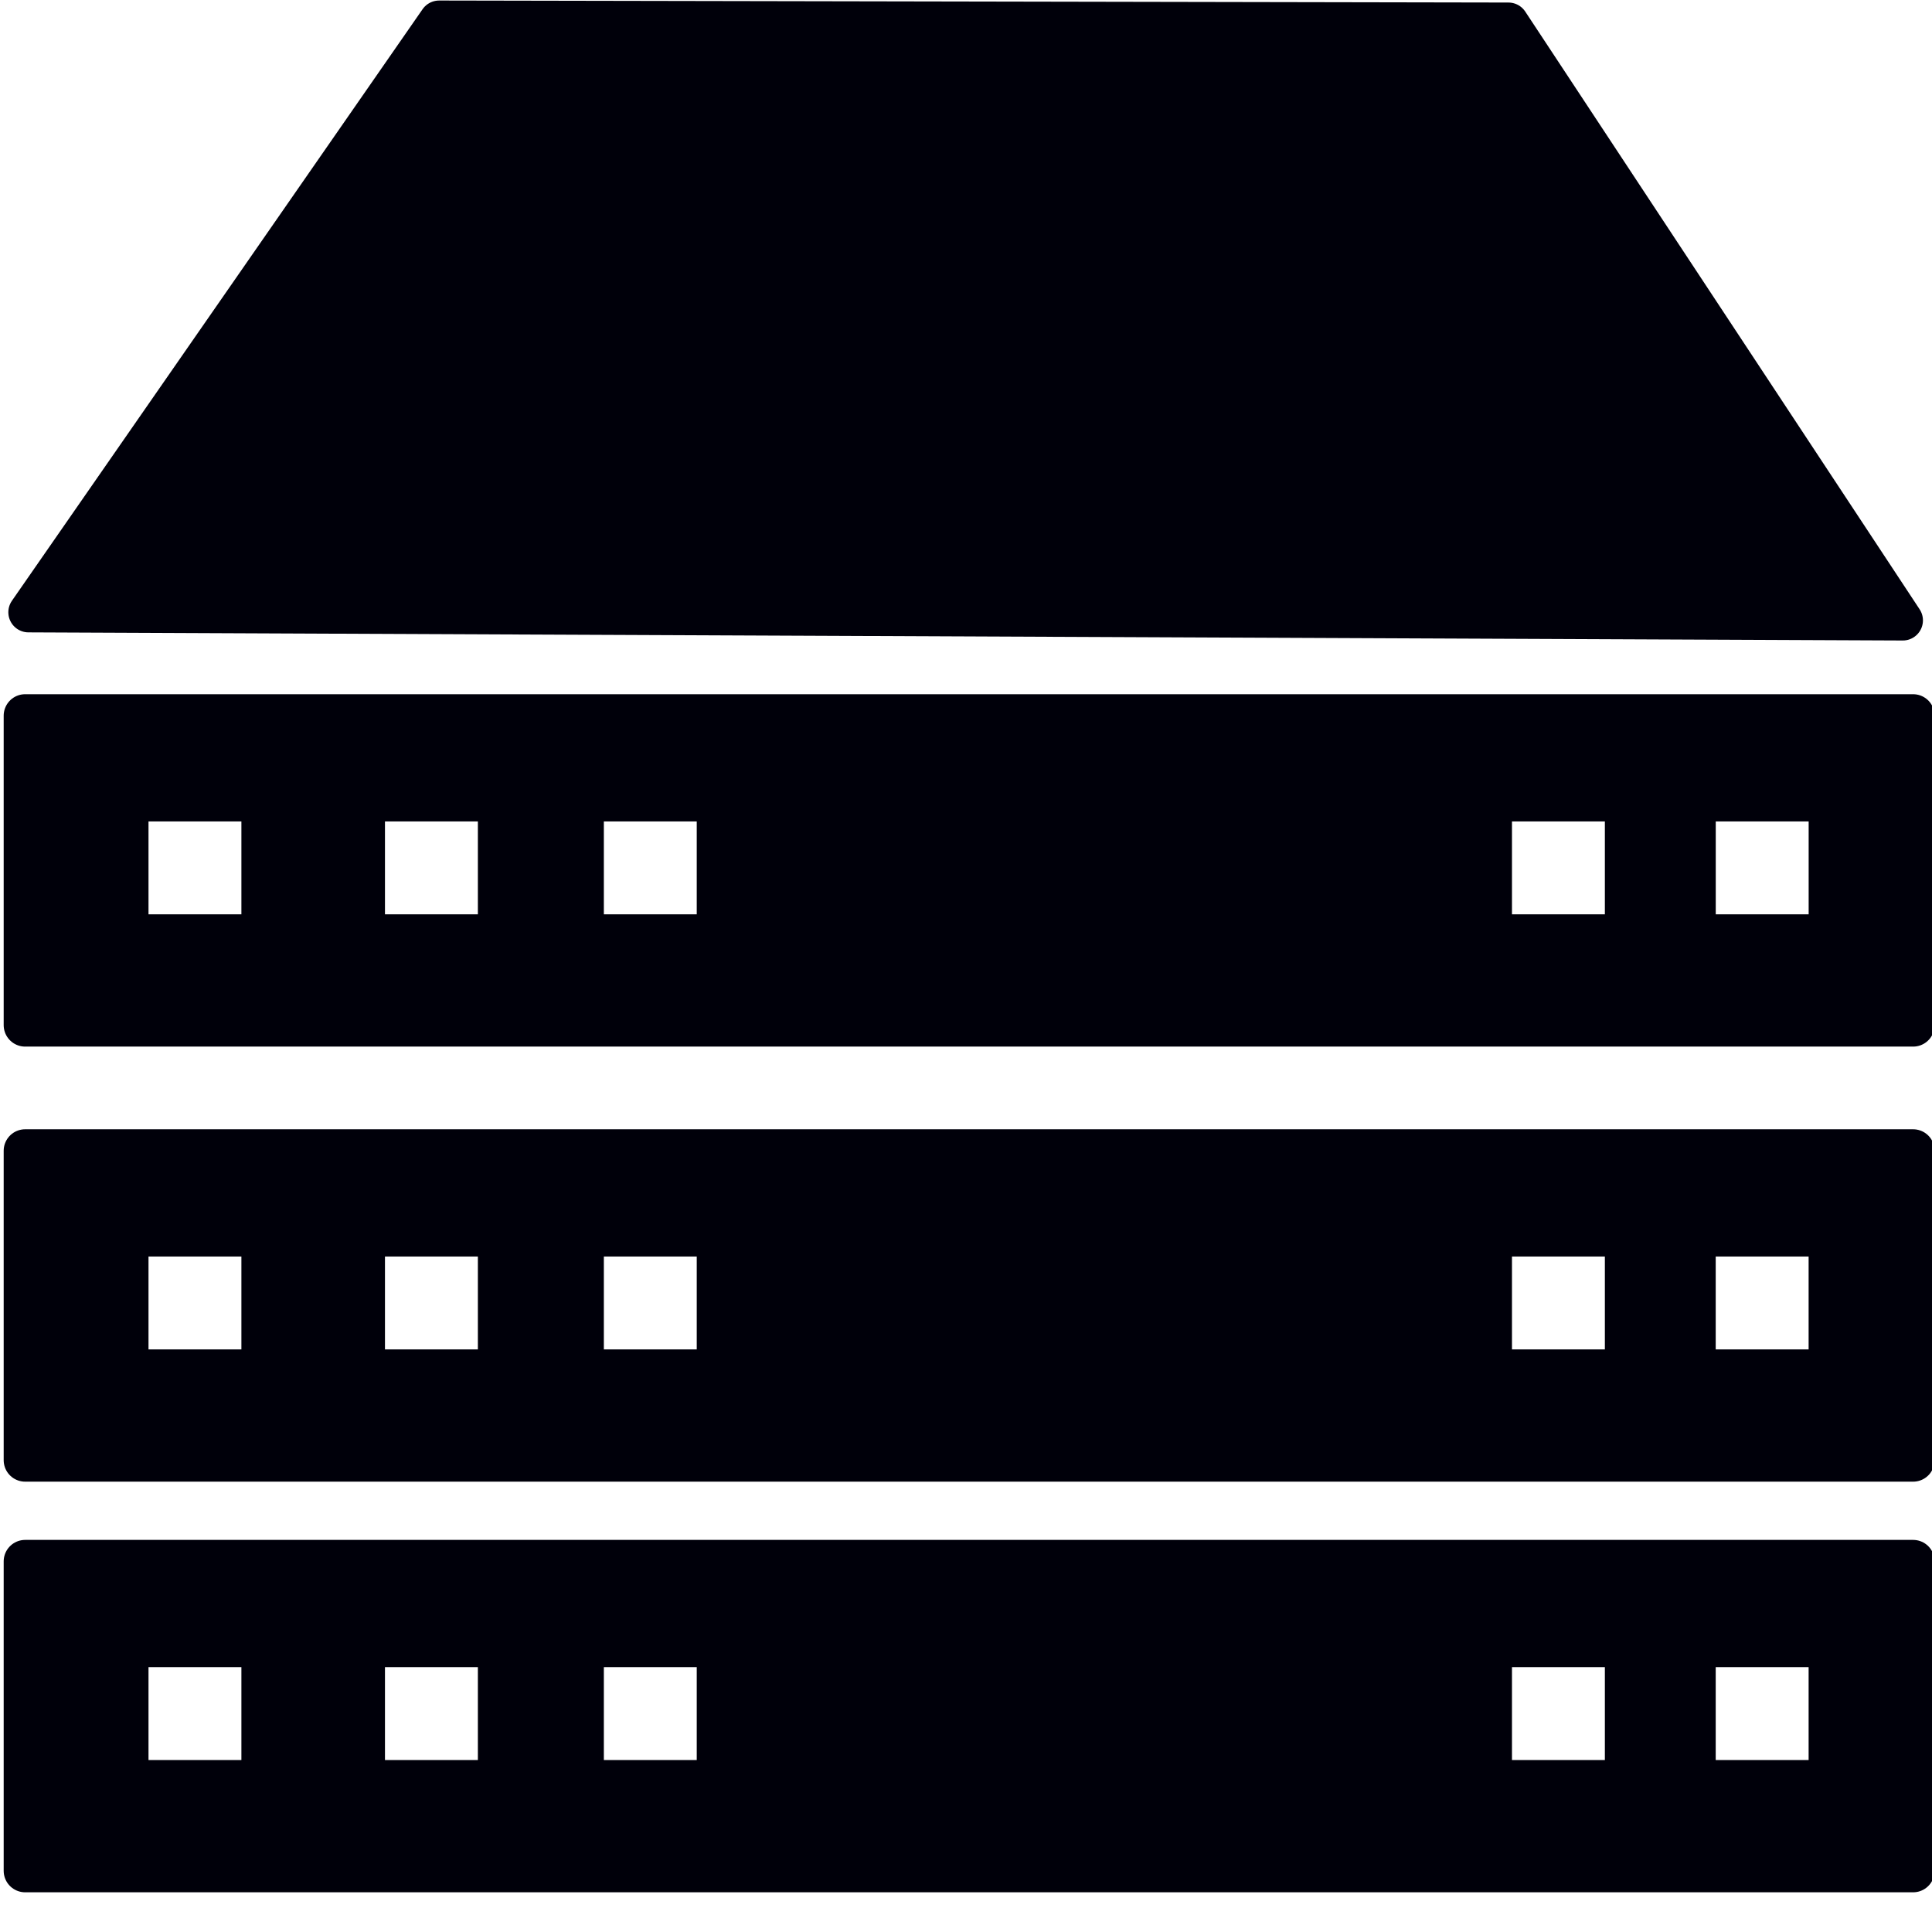
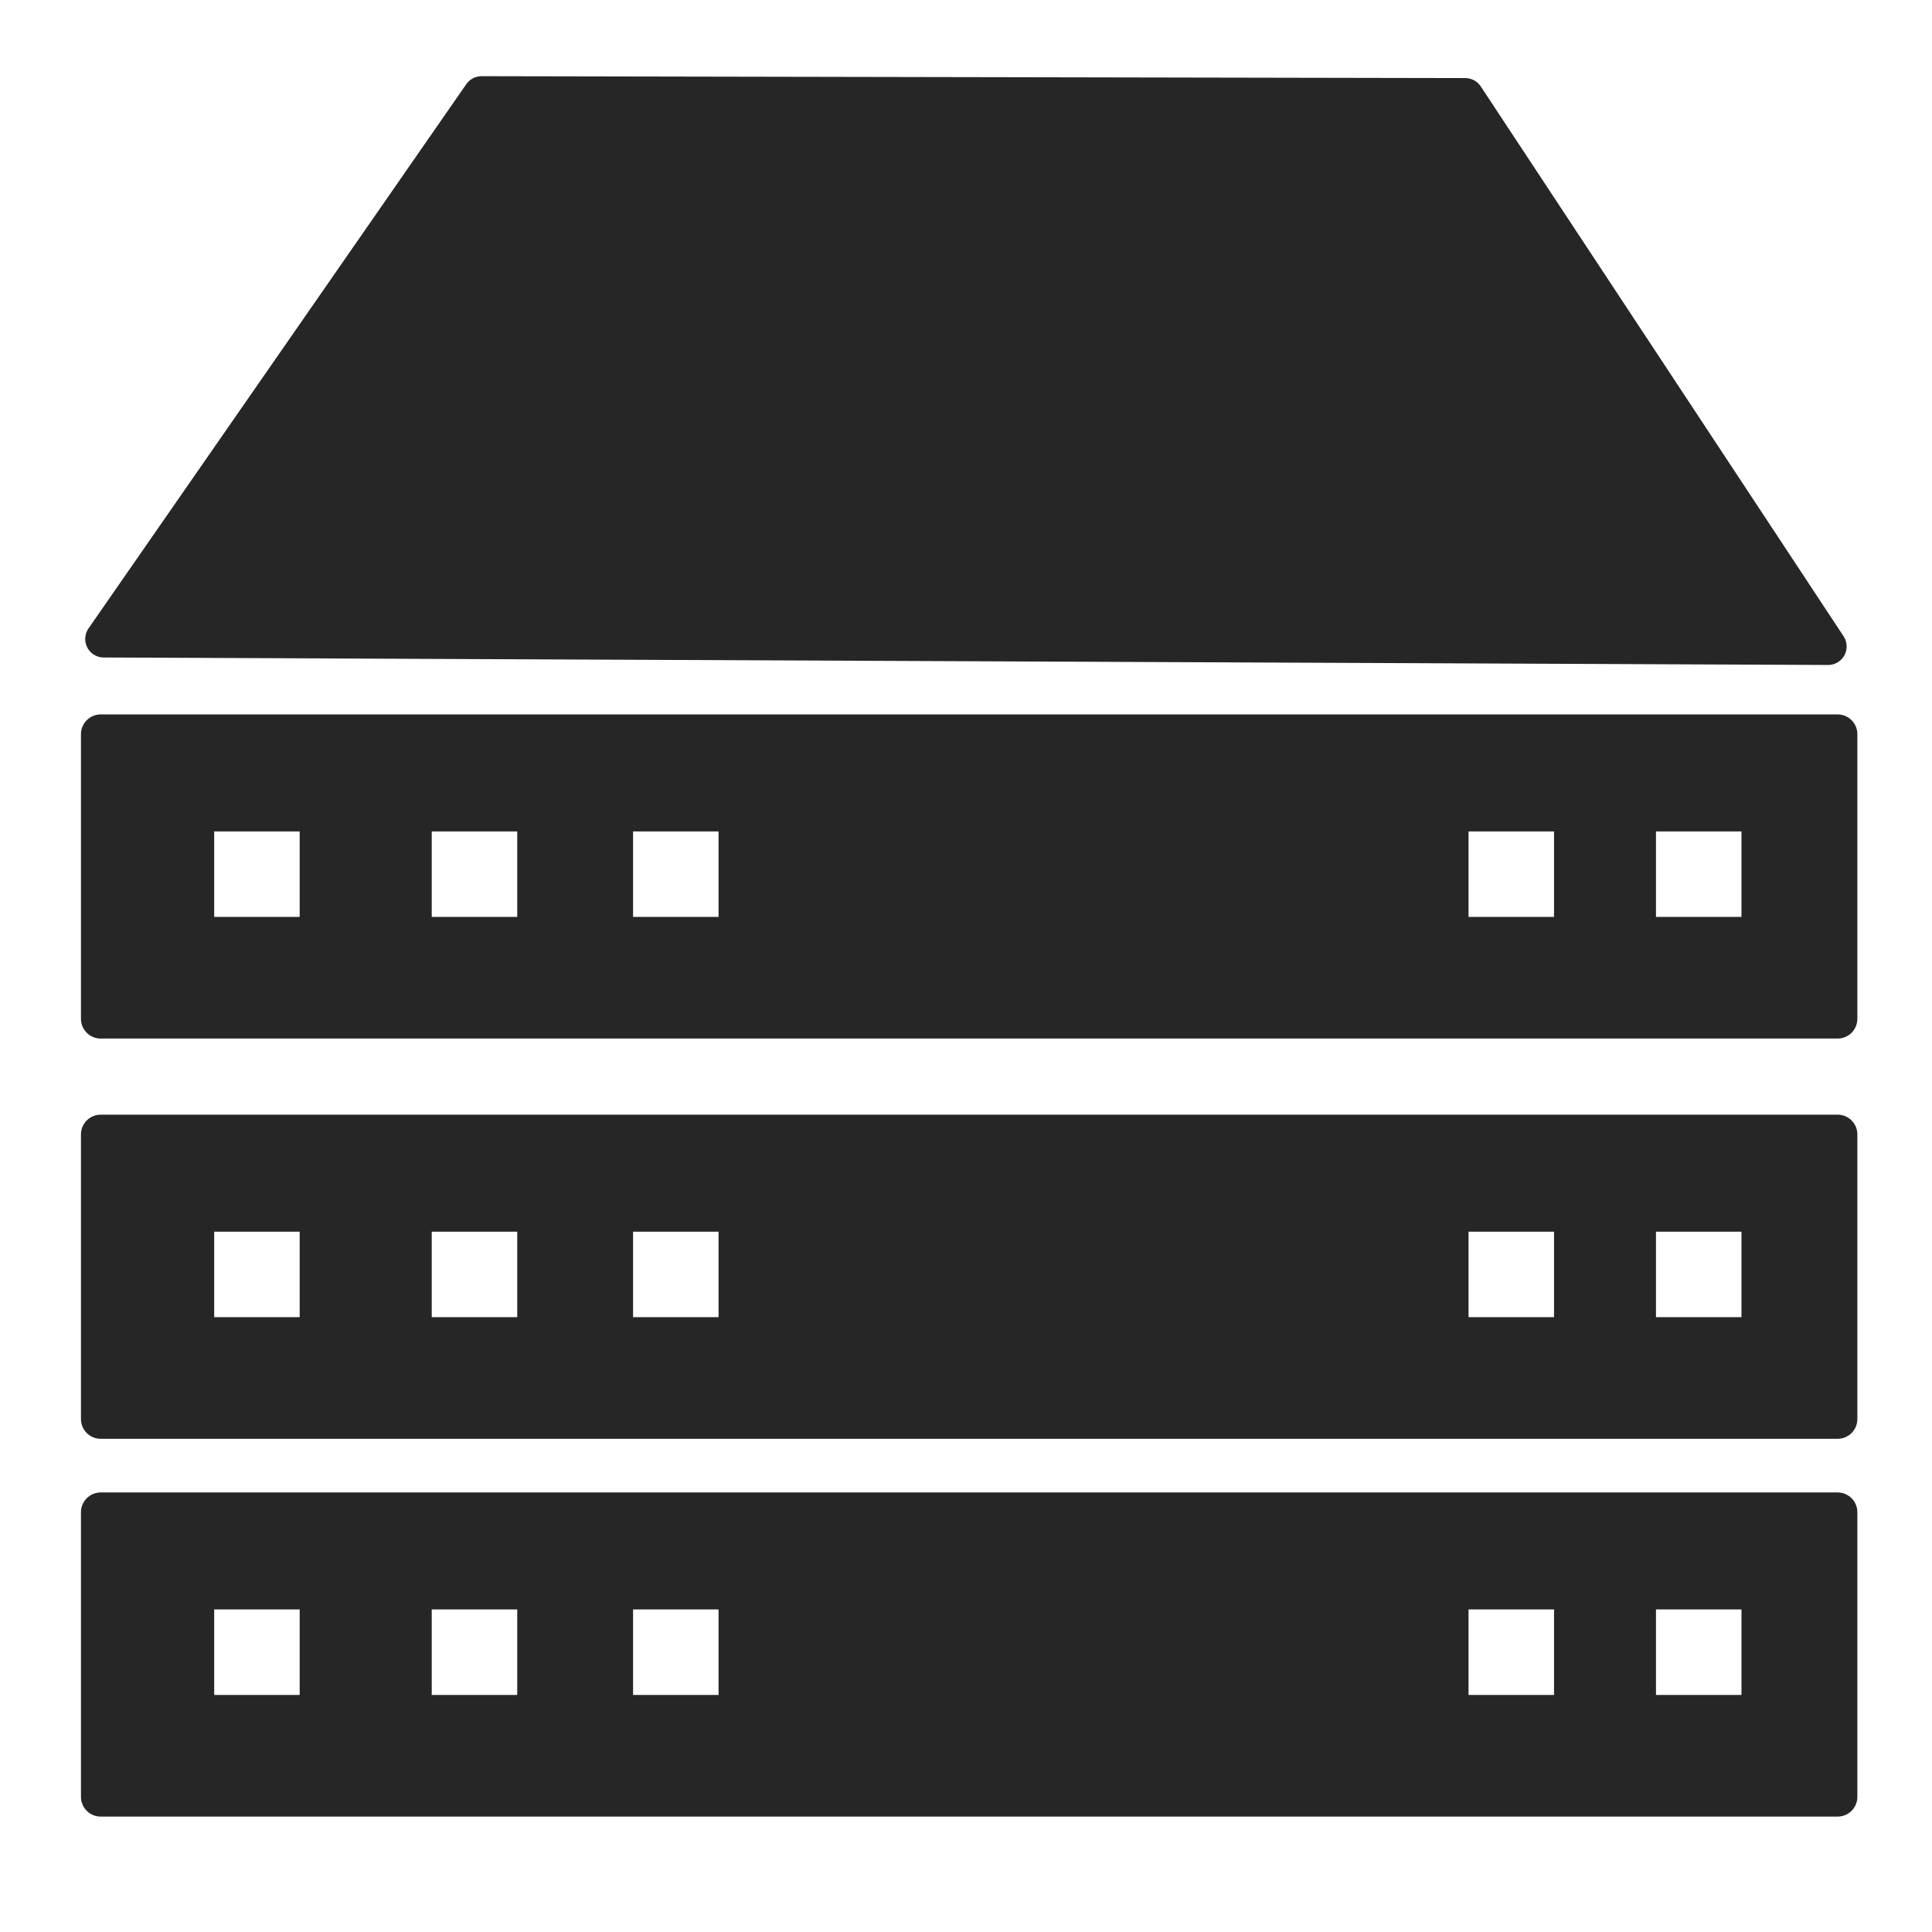
<svg xmlns="http://www.w3.org/2000/svg" width="48px" height="48px" id="svg2985" version="1.1">
  <defs id="defs2987" />
  <g id="layer1">
-     <path style="color:#000000;fill:#00000a;fill-opacity:1;fill-rule:evenodd;stroke:#00000a;stroke-width:1;stroke-linecap:butt;stroke-linejoin:round;stroke-miterlimit:4;stroke-opacity:1;stroke-dasharray:none;stroke-dashoffset:0;marker:none;visibility:visible;display:inline;overflow:visible;enable-background:accumulate" d="M 10.91,0.513 0.707,15.211 47.275,15.413 37.477,0.563 z" id="path2995" />
-     <path style="color:#000000;fill:#00000a;fill-opacity:1;fill-rule:evenodd;stroke:#00000a;stroke-width:1.067;stroke-linecap:butt;stroke-linejoin:round;stroke-miterlimit:4;stroke-opacity:1;stroke-dasharray:none;stroke-dashoffset:0;marker:none;visibility:visible;display:inline;overflow:visible;enable-background:accumulate" d="M 0.625 17.781 L 0.625 25.469 L 47.531 25.469 L 47.531 17.781 L 0.625 17.781 z M 3.156 19.875 L 6.531 19.875 L 6.531 23.25 L 3.156 23.25 L 3.156 19.875 z M 9.031 19.875 L 12.406 19.875 L 12.406 23.25 L 9.031 23.25 L 9.031 19.875 z M 14.469 19.875 L 17.844 19.875 L 17.844 23.25 L 14.469 23.25 L 14.469 19.875 z M 37.031 19.875 L 40.406 19.875 L 40.406 23.25 L 37.031 23.25 L 37.031 19.875 z M 42.094 19.875 L 45.469 19.875 L 45.469 23.25 L 42.094 23.25 L 42.094 19.875 z " id="rect3765" />
-     <path id="path3817" d="m 0.625,28.59 0,7.688 46.906,0 0,-7.688 -46.906,0 z m 2.531,2.094 3.375,0 0,3.375 -3.375,0 0,-3.375 z m 5.875,0 3.375,0 0,3.375 -3.375,0 0,-3.375 z m 5.438,0 3.375,0 0,3.375 -3.375,0 0,-3.375 z m 22.562,0 3.375,0 0,3.375 -3.375,0 0,-3.375 z m 5.062,0 3.375,0 0,3.375 -3.375,0 0,-3.375 z" style="color:#000000;fill:#00000a;fill-opacity:1;fill-rule:evenodd;stroke:#00000a;stroke-width:1.067;stroke-linecap:butt;stroke-linejoin:round;stroke-miterlimit:4;stroke-opacity:1;stroke-dasharray:none;stroke-dashoffset:0;marker:none;visibility:visible;display:inline;overflow:visible;enable-background:accumulate" />
-     <path style="color:#000000;fill:#00000a;fill-opacity:1;fill-rule:evenodd;stroke:#00000a;stroke-width:1.067;stroke-linecap:butt;stroke-linejoin:round;stroke-miterlimit:4;stroke-opacity:1;stroke-dasharray:none;stroke-dashoffset:0;marker:none;visibility:visible;display:inline;overflow:visible;enable-background:accumulate" d="m 0.625,38.792 0,7.688 46.906,0 0,-7.688 -46.906,0 z m 2.531,2.094 3.375,0 0,3.375 -3.375,0 0,-3.375 z m 5.875,0 3.375,0 0,3.375 -3.375,0 0,-3.375 z m 5.438,0 3.375,0 0,3.375 -3.375,0 0,-3.375 z m 22.562,0 3.375,0 0,3.375 -3.375,0 0,-3.375 z m 5.062,0 3.375,0 0,3.375 -3.375,0 0,-3.375 z" id="path3819" />
+     <path style="color:#000000;display:inline;overflow:visible;visibility:visible;fill:#262626;fill-opacity:1;fill-rule:evenodd;stroke:#262626;stroke-width:0.92;stroke-linecap:butt;stroke-linejoin:round;stroke-miterlimit:4;stroke-dasharray:none;stroke-dashoffset:0;stroke-opacity:1;marker:none;enable-background:accumulate" d="M 11.963,2.353 2.577,15.875 45.419,16.061 36.405,2.4 Z" id="path2995" />
+     <path style="color:#000000;display:inline;overflow:visible;visibility:visible;fill:#262626;fill-opacity:1;fill-rule:evenodd;stroke:#262626;stroke-width:0.981;stroke-linecap:butt;stroke-linejoin:round;stroke-miterlimit:4;stroke-dasharray:none;stroke-dashoffset:0;stroke-opacity:1;marker:none;enable-background:accumulate" d="m 2.502,18.24 0,7.072 43.153,0 0,-7.072 -43.153,0 z m 2.329,1.926 3.105,0 0,3.105 -3.105,0 0,-3.105 z m 5.405,0 3.105,0 0,3.105 -3.105,0 0,-3.105 z m 5.002,0 3.105,0 0,3.105 -3.105,0 0,-3.105 z m 20.757,0 3.105,0 0,3.105 -3.105,0 0,-3.105 z m 4.657,0 3.105,0 0,3.105 -3.105,0 0,-3.105 z" id="rect3765" />
+     <path id="path3817" d="m 2.502,28.184 0,7.072 43.153,0 0,-7.072 -43.153,0 z m 2.329,1.926 3.105,0 0,3.105 -3.105,0 0,-3.105 z m 5.405,0 3.105,0 0,3.105 -3.105,0 0,-3.105 z m 5.002,0 3.105,0 0,3.105 -3.105,0 0,-3.105 z m 20.757,0 3.105,0 0,3.105 -3.105,0 0,-3.105 z m 4.657,0 3.105,0 0,3.105 -3.105,0 0,-3.105 z" style="color:#000000;display:inline;overflow:visible;visibility:visible;fill:#262626;fill-opacity:1;fill-rule:evenodd;stroke:#262626;stroke-width:0.981;stroke-linecap:butt;stroke-linejoin:round;stroke-miterlimit:4;stroke-dasharray:none;stroke-dashoffset:0;stroke-opacity:1;marker:none;enable-background:accumulate" />
+     <path style="color:#000000;display:inline;overflow:visible;visibility:visible;fill:#262626;fill-opacity:1;fill-rule:evenodd;stroke:#262626;stroke-width:0.981;stroke-linecap:butt;stroke-linejoin:round;stroke-miterlimit:4;stroke-dasharray:none;stroke-dashoffset:0;stroke-opacity:1;marker:none;enable-background:accumulate" d="m 2.502,37.57 0,7.072 43.153,0 0,-7.072 -43.153,0 z m 2.329,1.926 3.105,0 0,3.105 -3.105,0 0,-3.105 z m 5.405,0 3.105,0 0,3.105 -3.105,0 0,-3.105 z m 5.002,0 3.105,0 0,3.105 -3.105,0 0,-3.105 z m 20.757,0 3.105,0 0,3.105 -3.105,0 0,-3.105 z m 4.657,0 3.105,0 0,3.105 -3.105,0 0,-3.105 z" id="path3819" />
  </g>
</svg>
